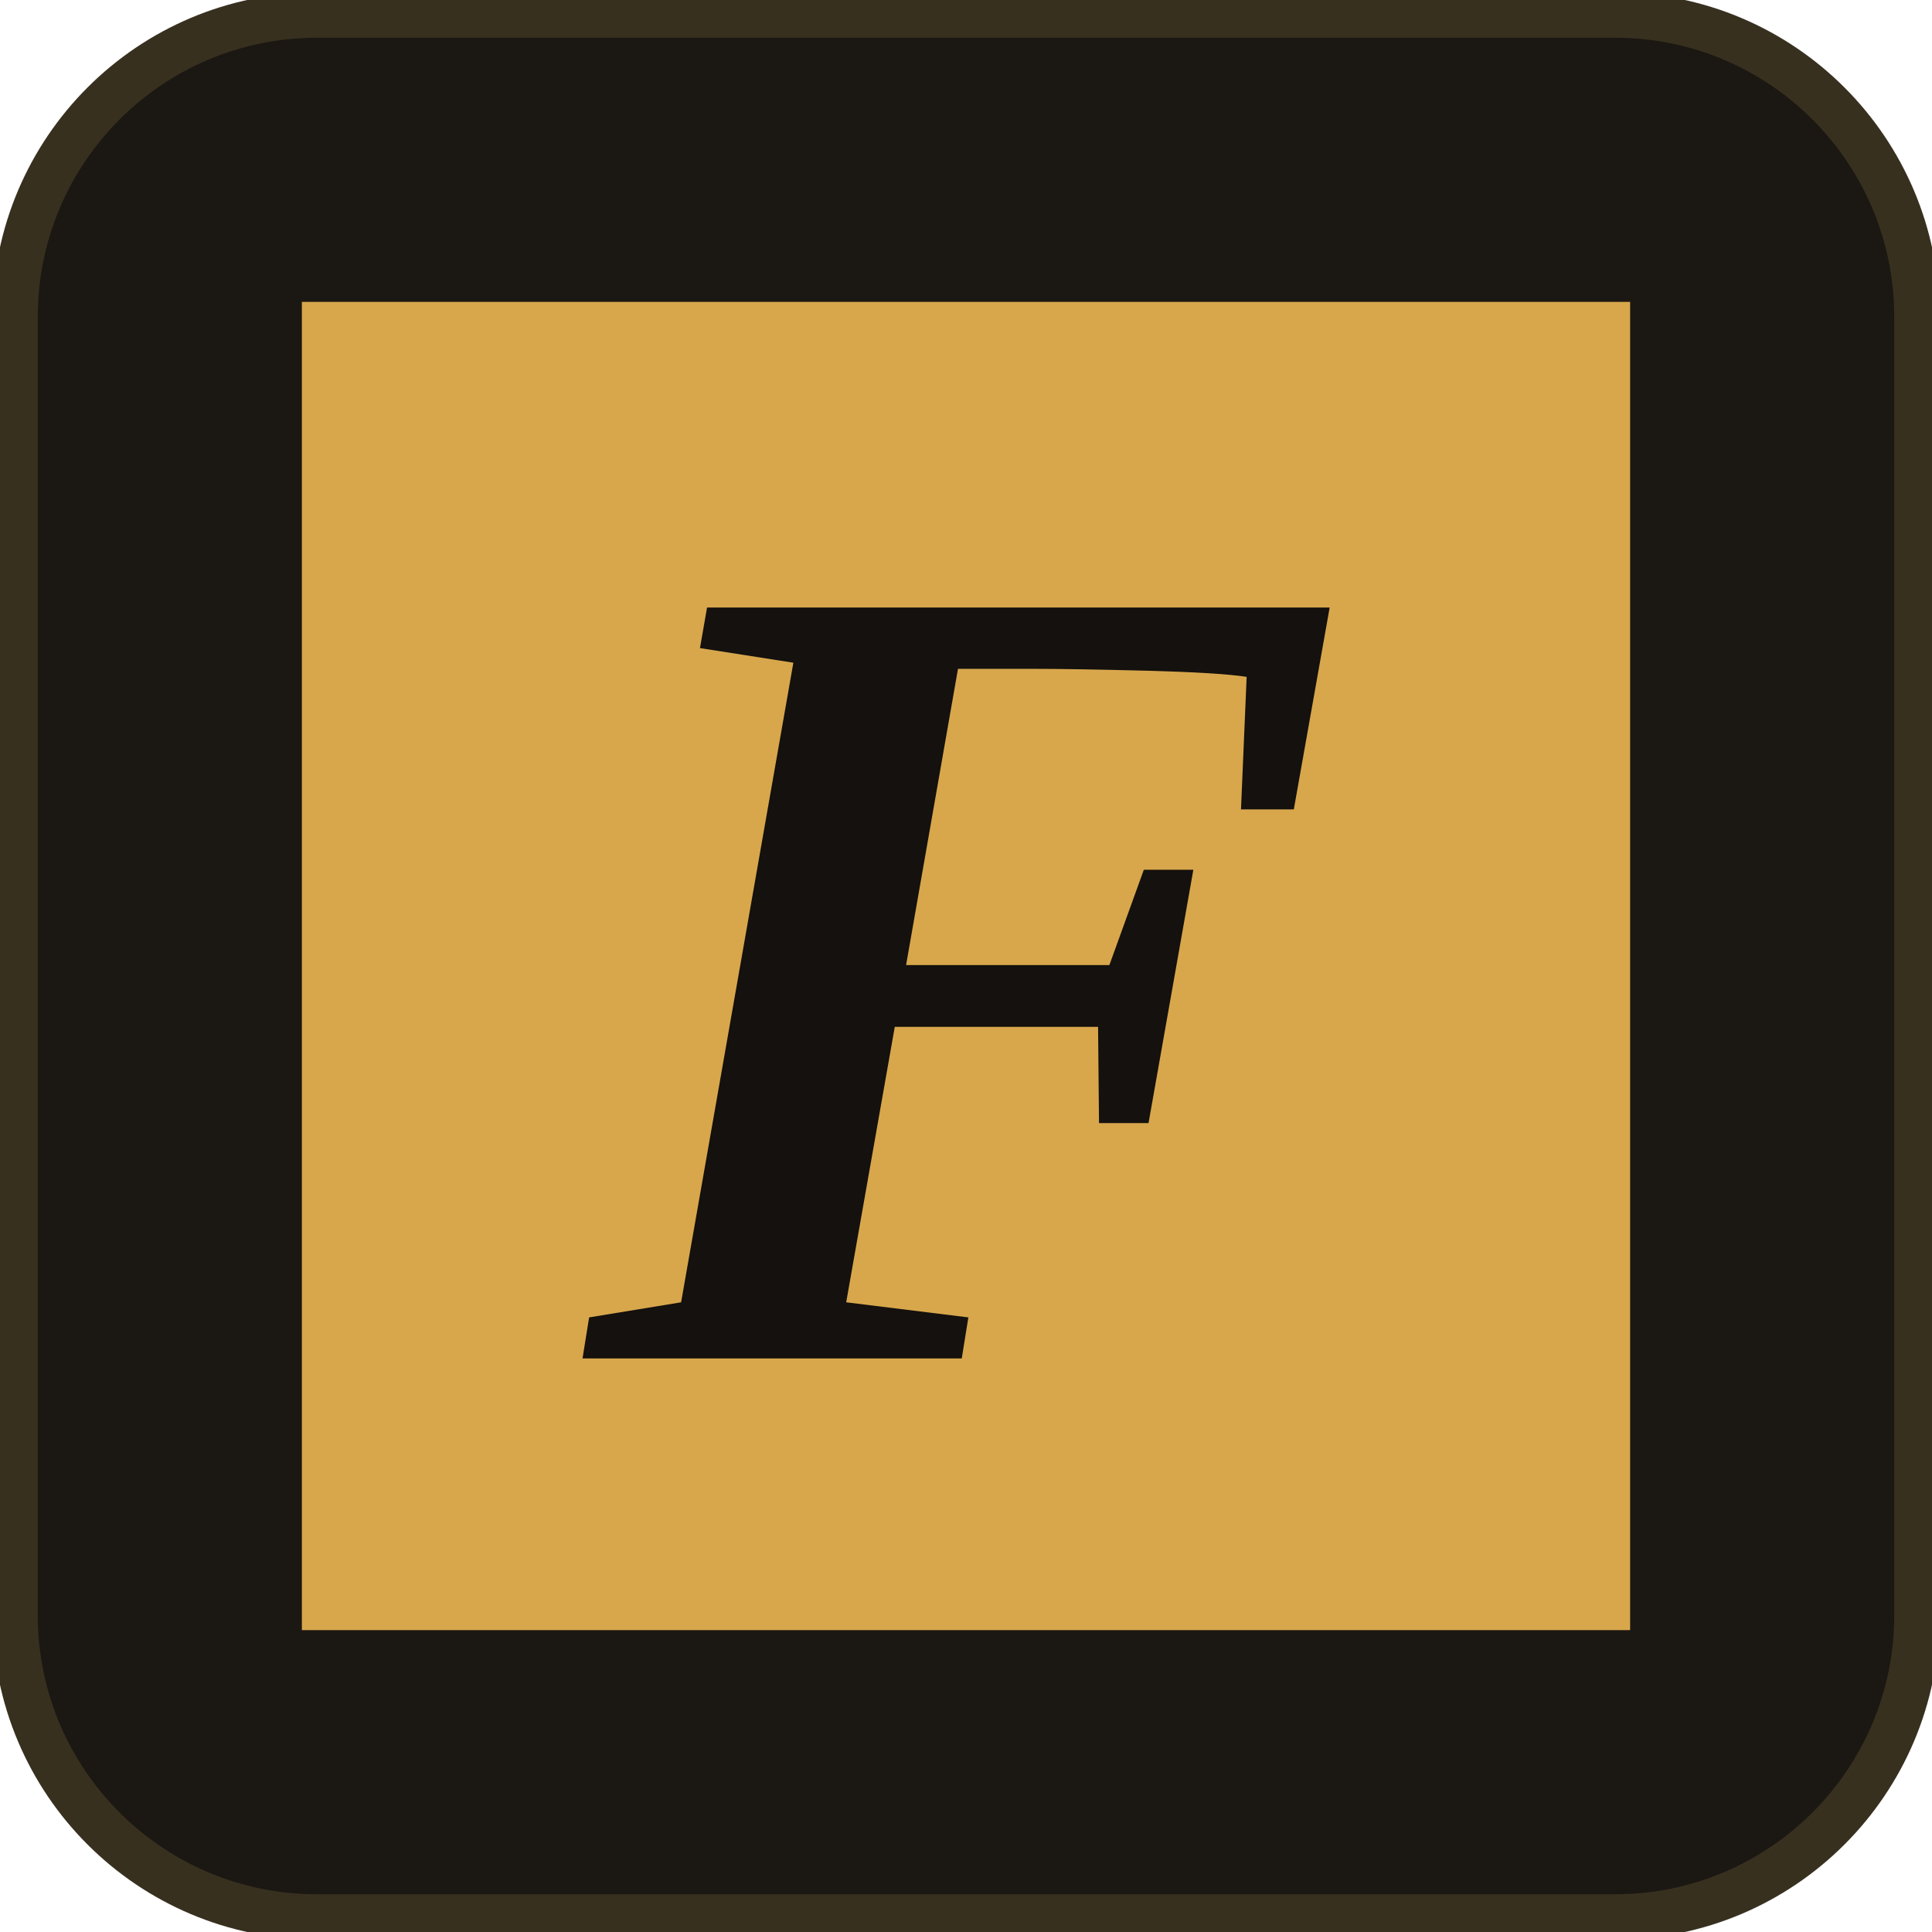
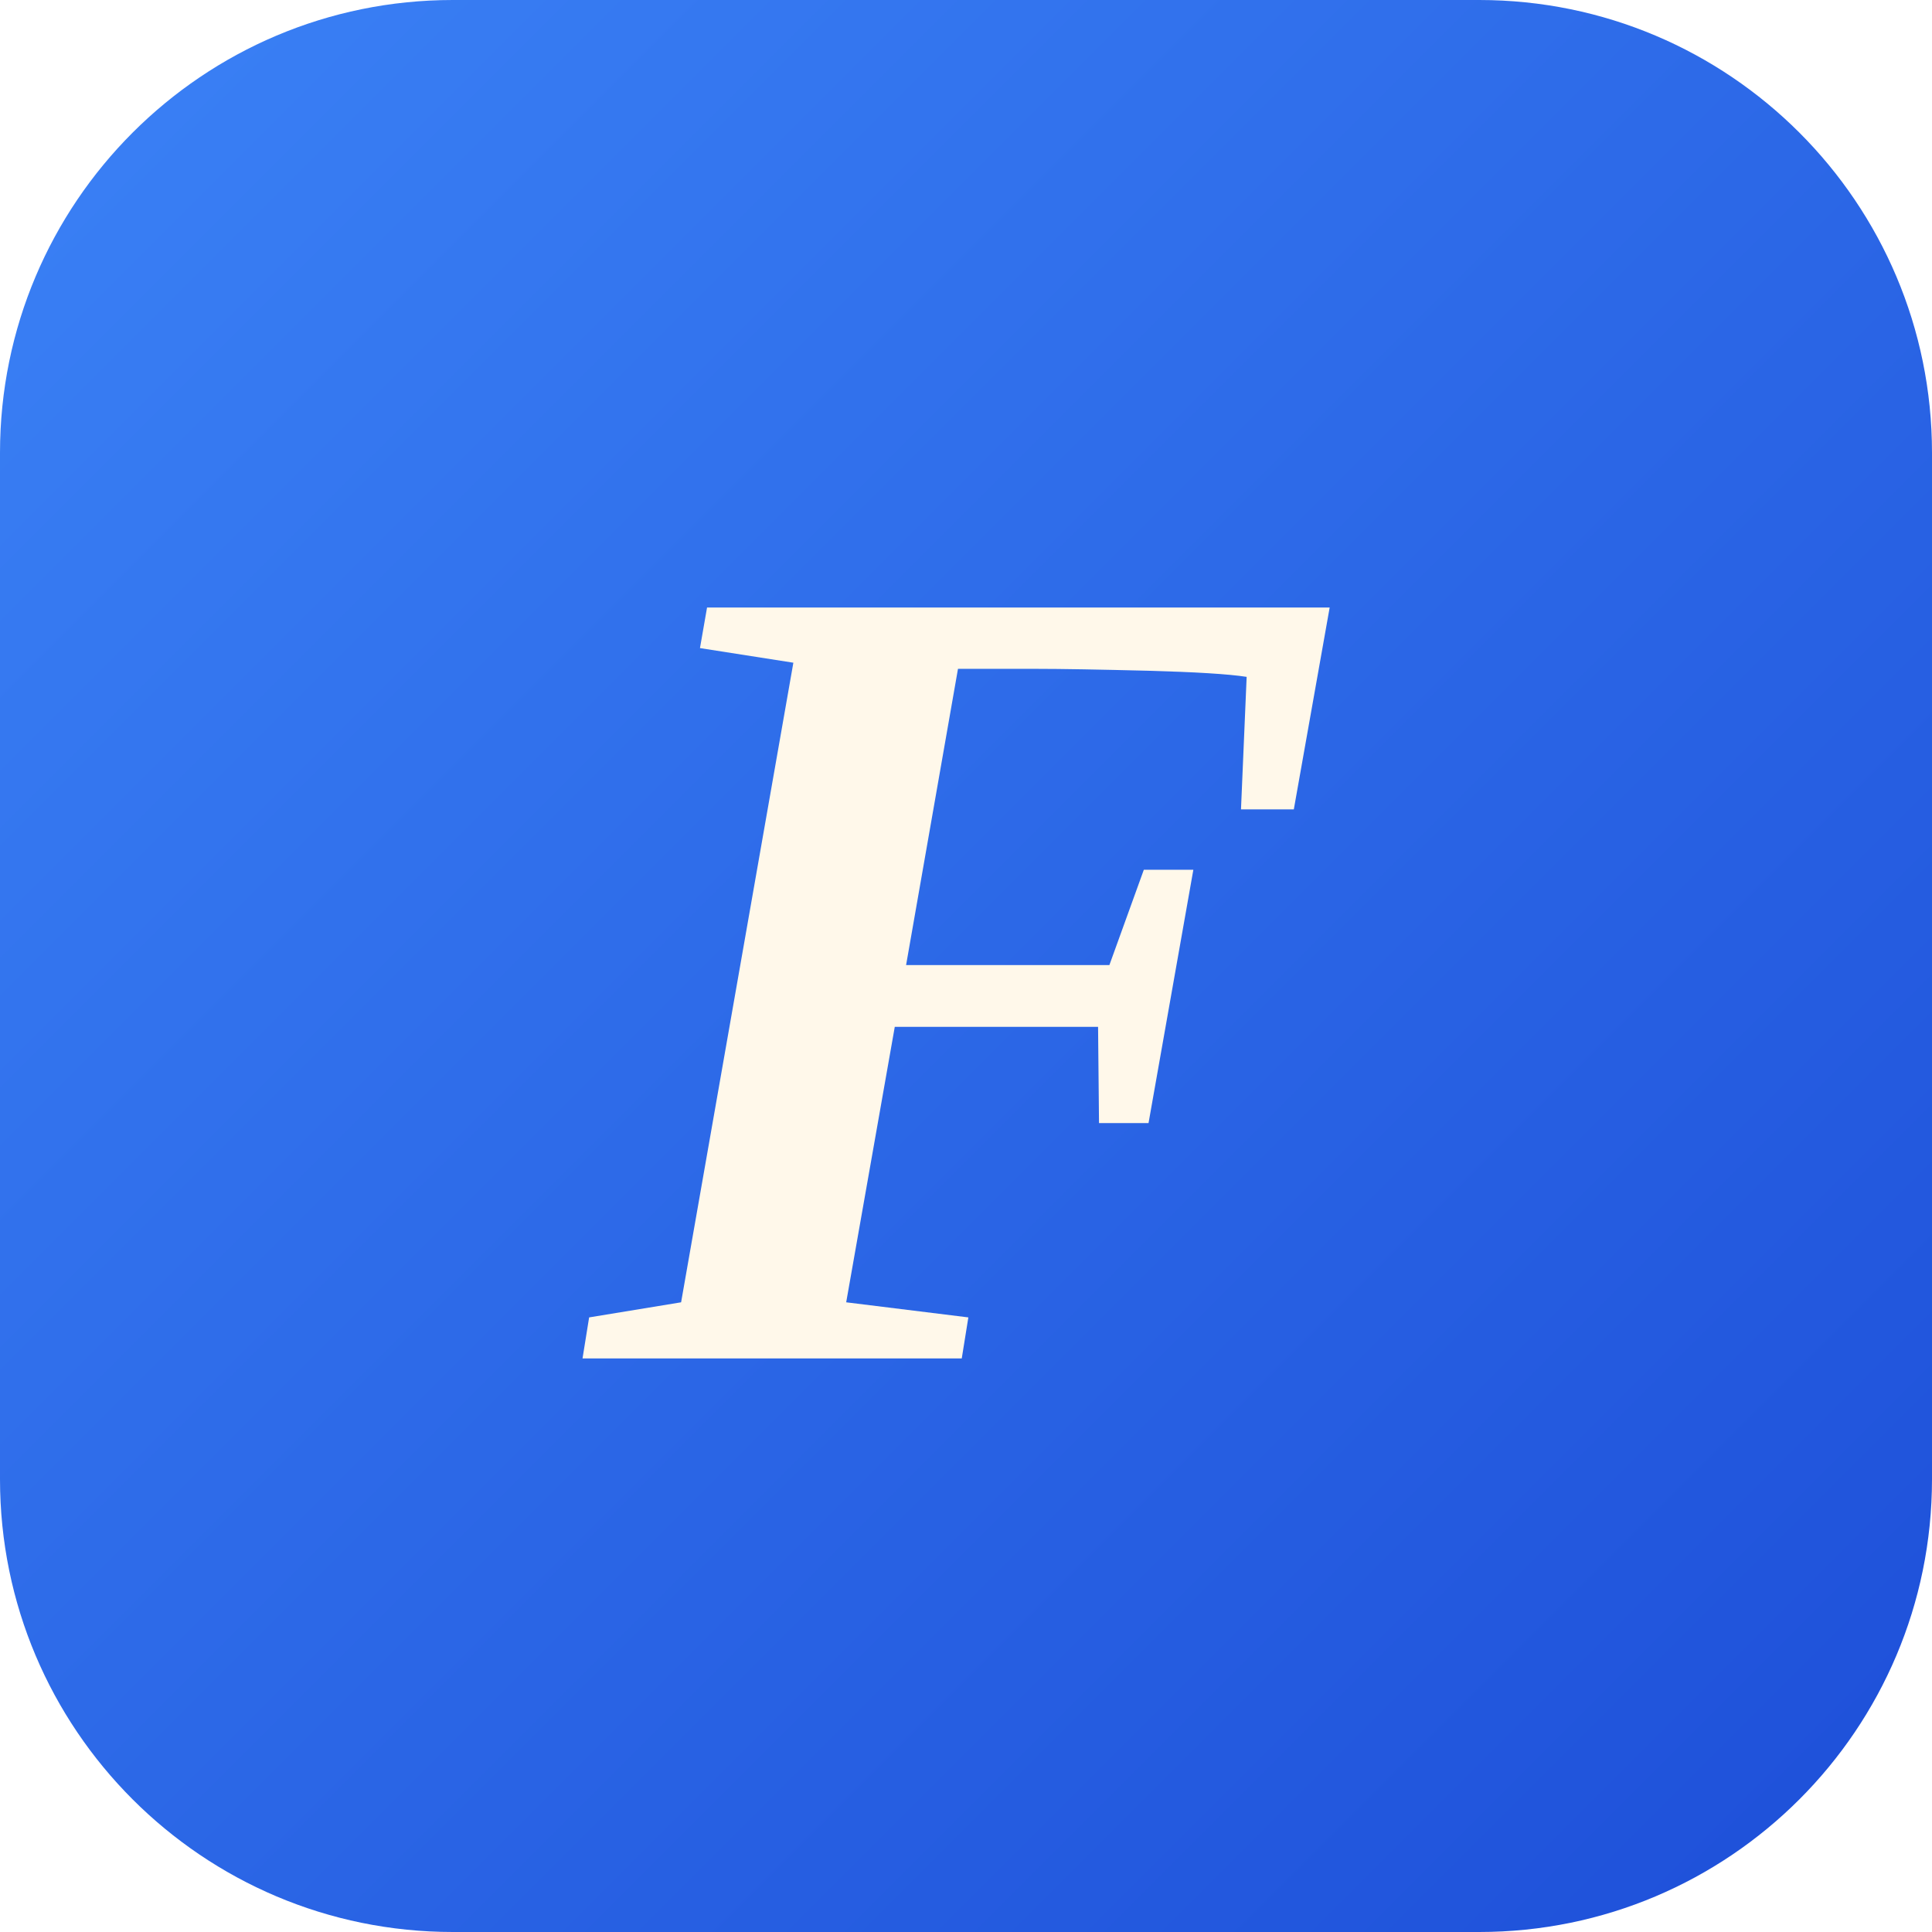
<svg xmlns="http://www.w3.org/2000/svg" viewBox="0 0 64 64">
-   <rect width="64" height="64" rx="10" ry="10" fill="#1b1712" />
-   <rect x="0.5" y="0.5" width="63" height="63" rx="10" ry="10" fill="none" stroke="#38301f" stroke-width="1.5" />
-   <rect x="10" y="10" width="44" height="44" fill="#d8a74c" />
-   <text x="32" y="45" font-family="Georgia, 'Times New Roman', serif" font-size="38" font-style="italic" font-weight="900" text-anchor="middle" fill="#14110e">F</text>
+   <defs>
+     <linearGradient id="g" x1="0" y1="0" x2="1" y2="1">
+       <stop offset="0" stop-color="#3b82f6" />
+       <stop offset="1" stop-color="#1d4ed8" />
+     </linearGradient>
+   </defs>
+   <rect width="64" height="64" rx="15" ry="15" fill="url(#g)" />
+   <text x="32" y="45" font-family="Georgia, 'Times New Roman', serif" font-size="38" font-style="italic" font-weight="900" text-anchor="middle" fill="#fff8ea">F</text>
</svg>
